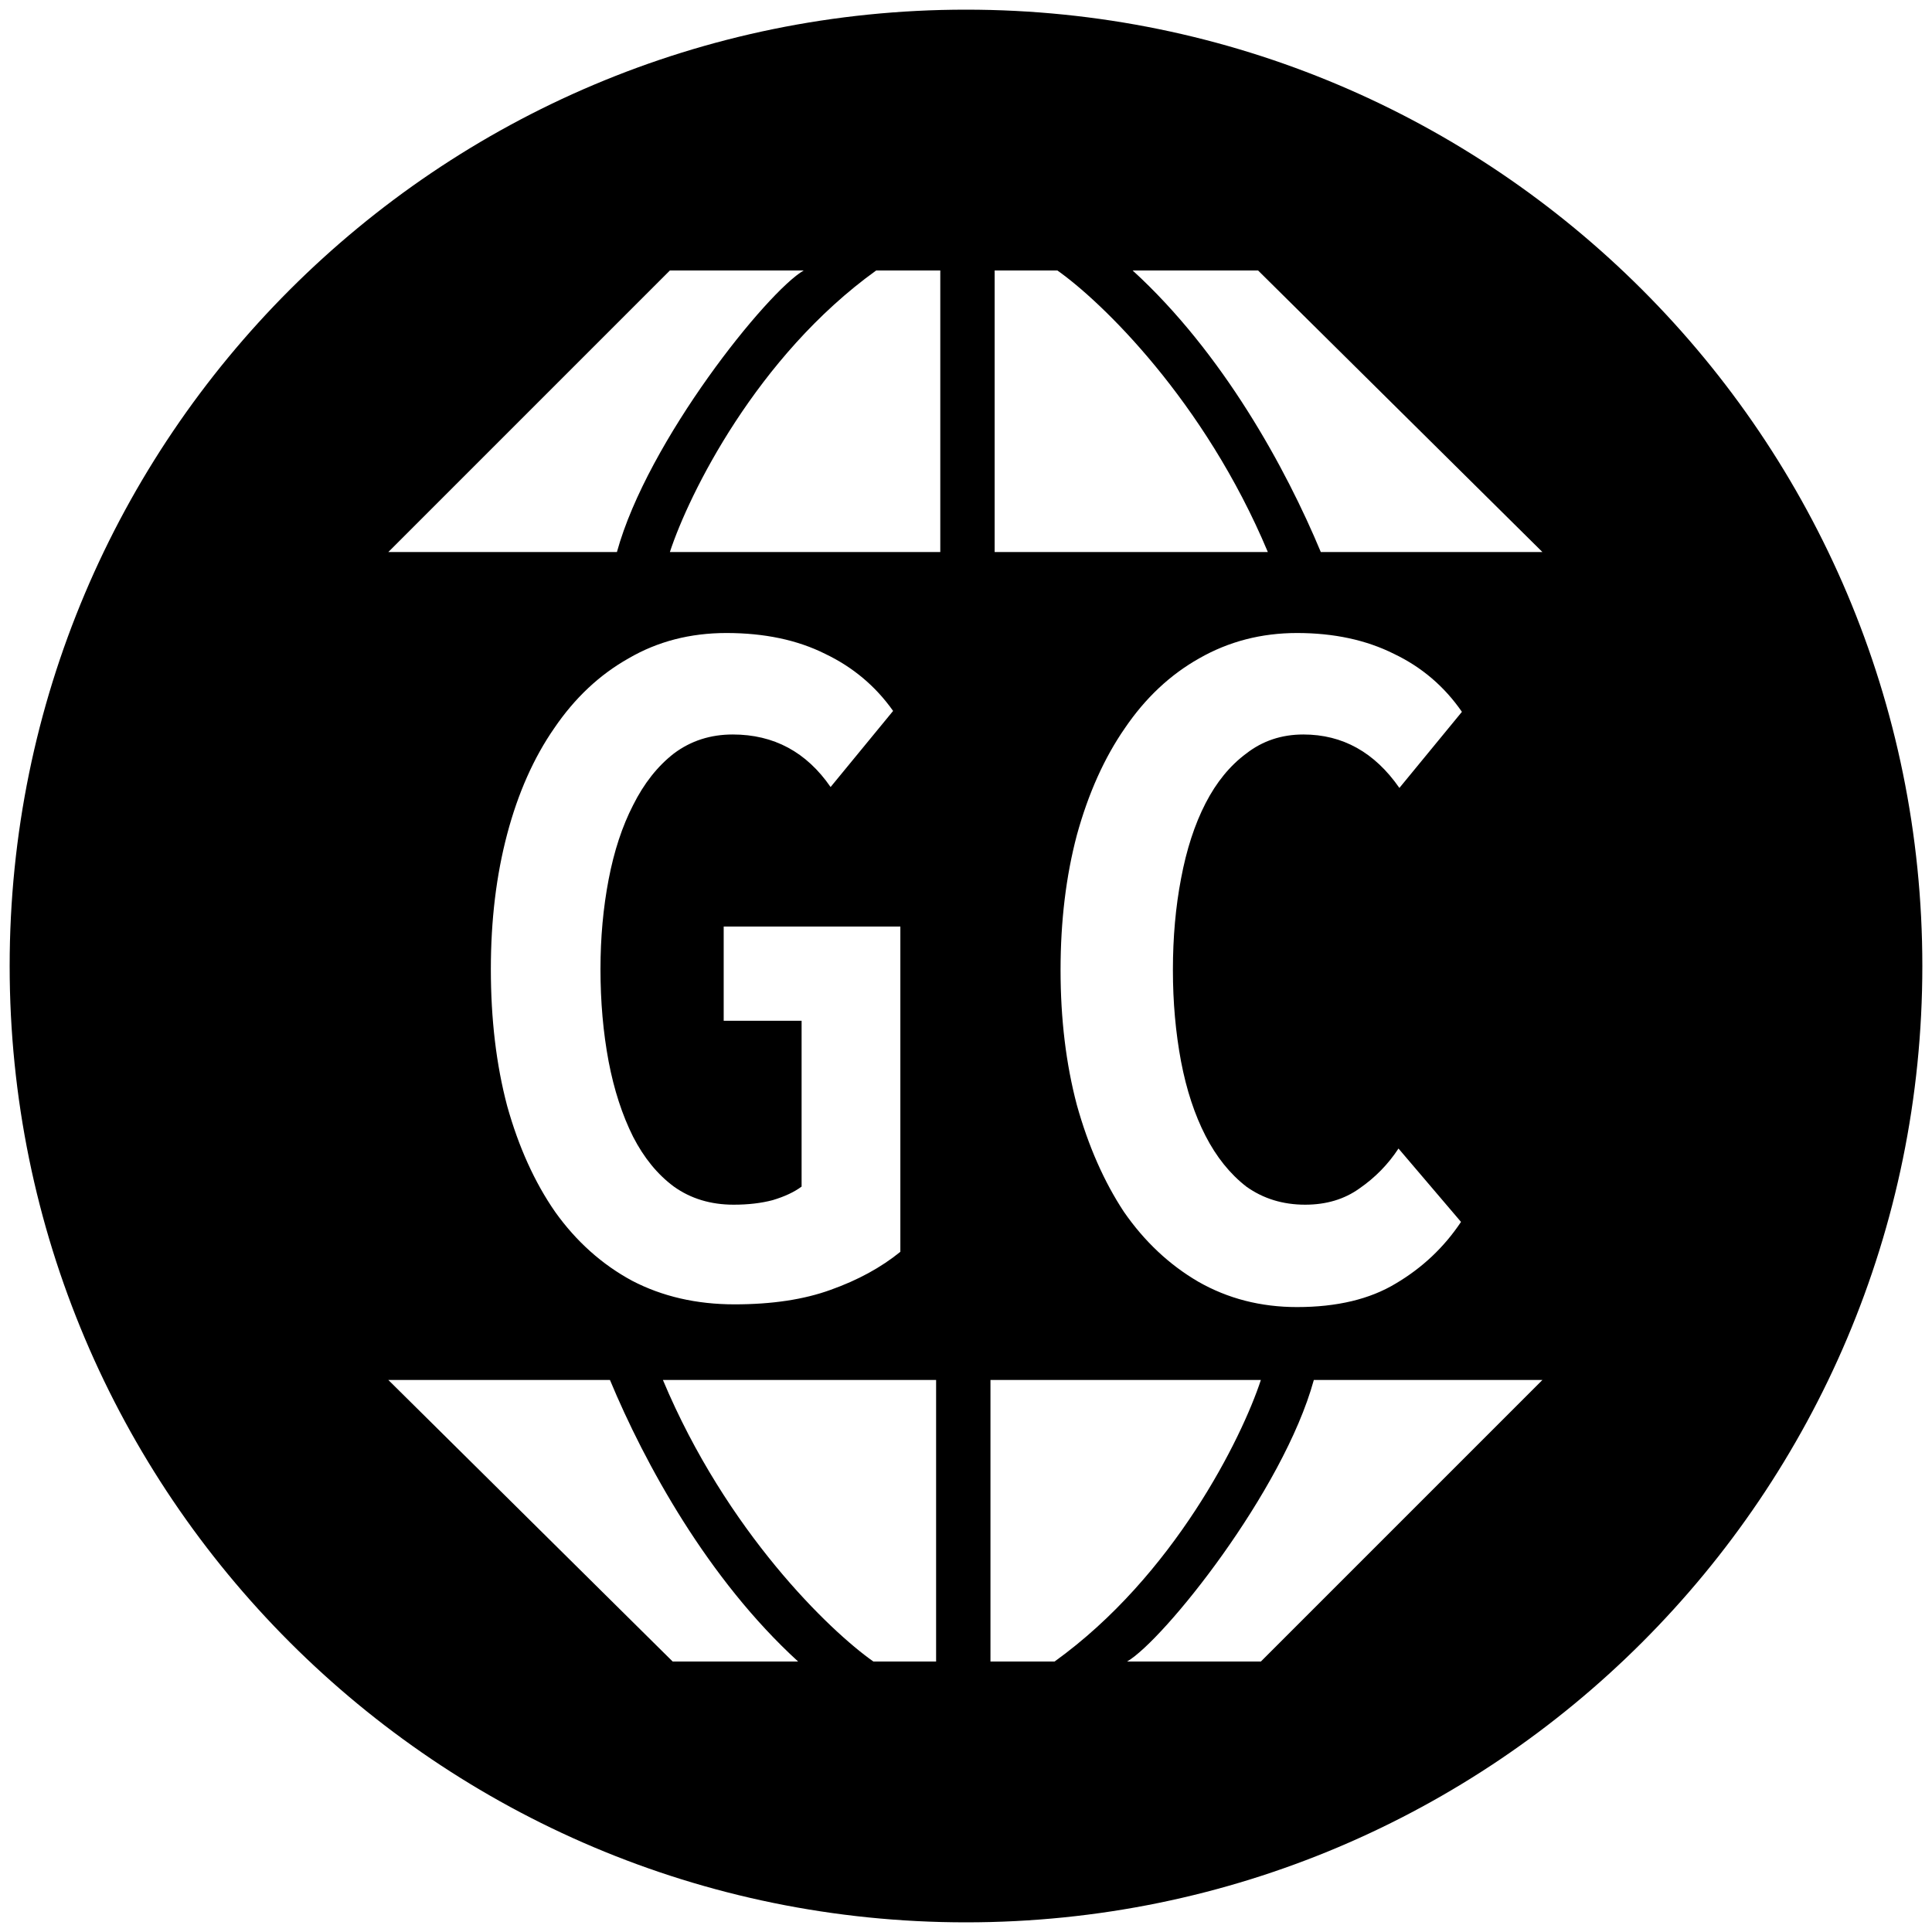
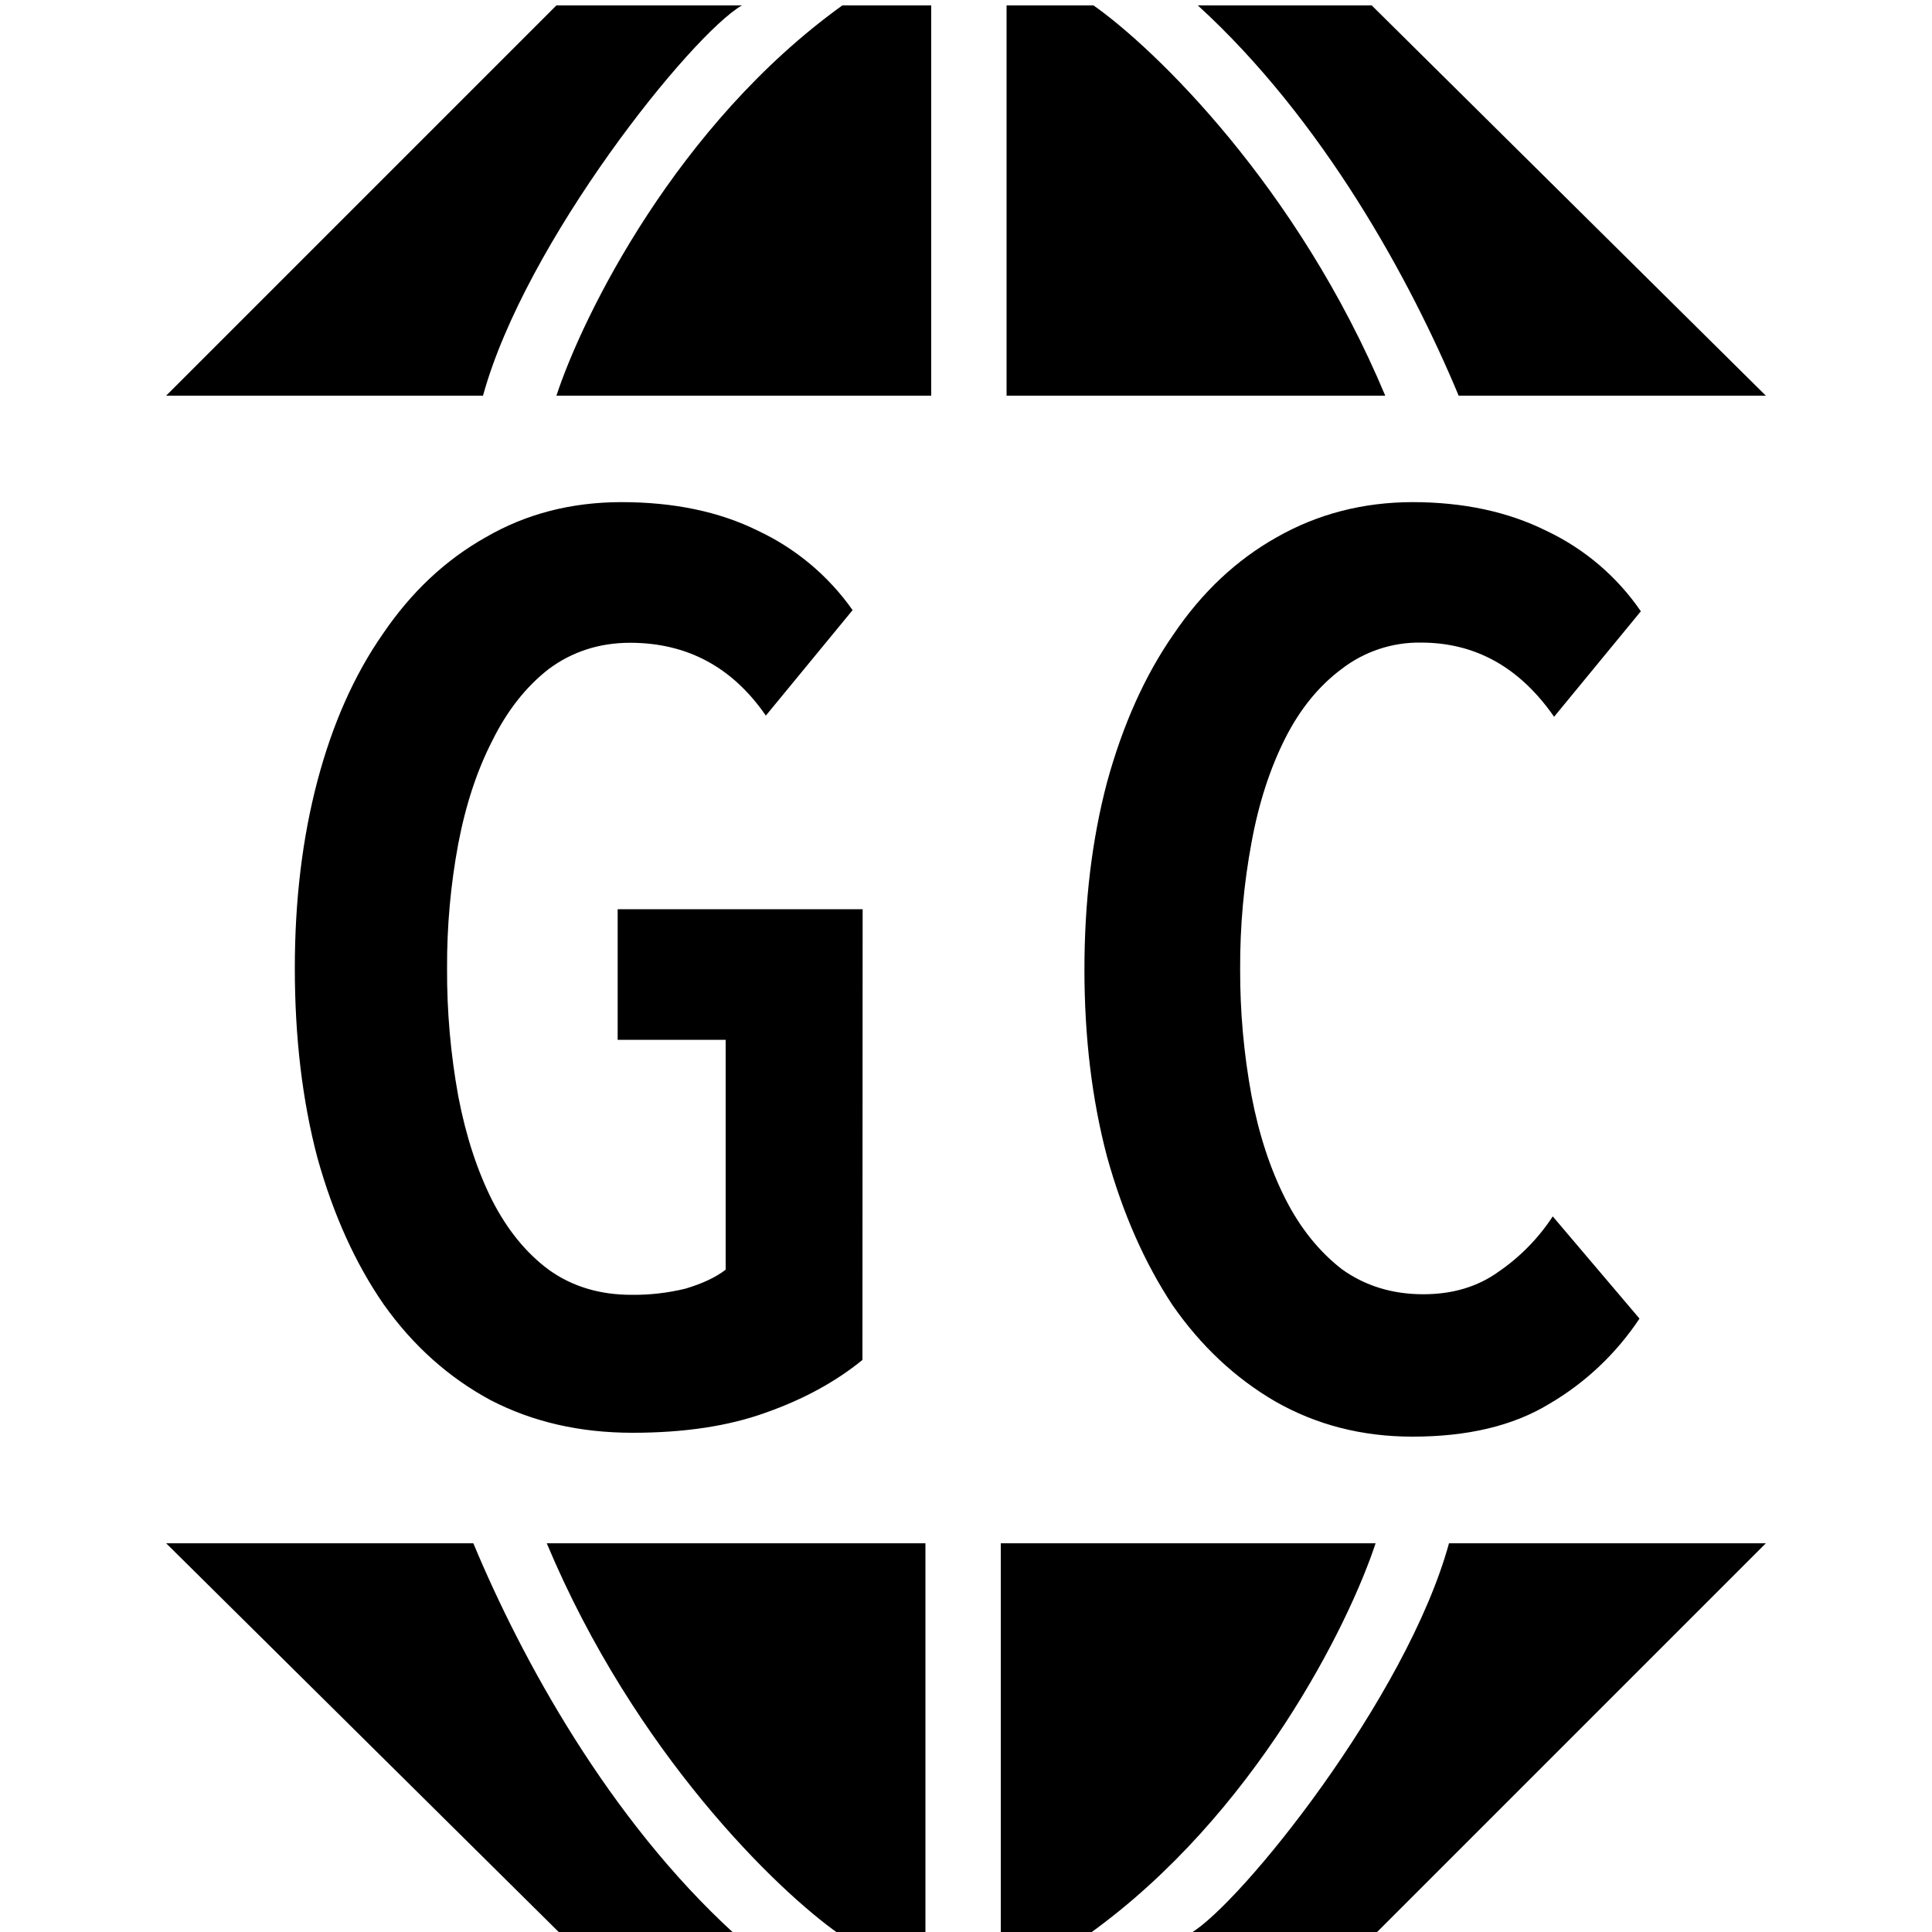
- <svg xmlns="http://www.w3.org/2000/svg" width="1000" height="1000" viewBox="0 0 1000 1000" fill="none">
-   <path fill-rule="evenodd" clip-rule="evenodd" d="M500 995C773.381 995 995 773.381 995 500C995 226.619 773.381 5 500 5C226.619 5 5 226.619 5 500C5 773.381 226.619 995 500 995ZM201 285.731L346.731 140H415.99C397.232 150.822 335.188 228.016 319.317 285.731H201ZM486.691 140V285.731H346.731C356.591 255.671 391.75 184.441 453.505 140H486.691ZM514.828 285.731H656.23C623.333 207.238 569.898 155.872 547.293 140H514.828V285.731ZM798.355 285.731H683.645C665.609 242.445 633 182.709 586.251 140H651.18L798.355 285.731ZM315.709 714.268H201L348.174 860H413.104C366.355 817.291 333.745 757.555 315.709 714.268ZM343.124 714.268H484.527V860H452.062C429.457 844.128 376.022 792.761 343.124 714.268ZM512.663 714.268L512.663 860H545.85C607.605 815.559 642.764 744.329 652.623 714.269L512.663 714.268ZM652.623 860L798.355 714.269H680.038C664.166 771.984 602.122 849.178 583.365 860H652.623ZM429.914 667.627C443.983 662.625 456.019 656.06 466.023 647.932V479.583H374.58V528.352H414.908V614.168C411.157 616.982 406.155 619.326 399.902 621.202C393.962 622.765 387.241 623.547 379.738 623.547C367.858 623.547 357.542 620.421 348.788 614.168C340.347 607.916 333.313 599.318 327.686 588.376C322.059 577.122 317.838 564.148 315.025 549.455C312.211 534.449 310.804 518.505 310.804 501.623C310.804 485.366 312.211 469.892 315.025 455.198C317.838 440.505 322.059 427.687 327.686 416.745C333.313 405.491 340.347 396.581 348.788 390.016C357.542 383.451 367.702 380.168 379.269 380.168C400.528 380.168 417.409 389.234 429.914 407.366L462.271 367.976C453.205 355.158 441.482 345.31 427.101 338.433C412.72 331.242 395.682 327.647 375.987 327.647C357.229 327.647 340.347 332.024 325.341 340.777C310.335 349.218 297.518 361.254 286.888 376.885C276.259 392.204 268.131 410.493 262.504 431.751C256.876 453.01 254.063 476.3 254.063 501.623C254.063 527.571 256.876 551.174 262.504 572.433C268.443 593.691 276.728 611.98 287.357 627.298C298.299 642.617 311.586 654.497 327.217 662.938C342.848 671.066 360.512 675.13 380.207 675.13C399.59 675.13 416.159 672.629 429.914 667.627ZM722.451 664.344C736.207 656.216 747.461 645.587 756.215 632.457L723.858 594.473C718.543 602.601 711.822 609.479 703.693 615.106C695.878 620.733 686.499 623.547 675.557 623.547C663.99 623.547 653.83 620.421 645.076 614.168C636.635 607.603 629.601 598.849 623.974 587.908C618.347 576.966 614.126 564.148 611.313 549.455C608.499 534.449 607.092 518.661 607.092 502.092C607.092 485.21 608.499 469.423 611.313 454.729C614.126 439.723 618.347 426.749 623.974 415.807C629.601 404.865 636.635 396.268 645.076 390.016C653.517 383.451 663.365 380.168 674.619 380.168C694.94 380.168 711.509 389.391 724.327 407.835L756.684 368.445C747.617 355.314 735.894 345.31 721.513 338.433C707.132 331.242 690.407 327.647 671.337 327.647C652.892 327.647 636.01 332.024 620.691 340.777C605.685 349.218 592.868 361.254 582.239 376.885C571.609 392.204 563.325 410.649 557.385 432.22C551.758 453.479 548.944 476.769 548.944 502.092C548.944 527.415 551.758 550.705 557.385 571.964C563.325 593.222 571.453 611.667 581.77 627.298C592.399 642.617 605.217 654.653 620.223 663.407C635.541 672.16 652.579 676.537 671.337 676.537C691.97 676.537 709.008 672.473 722.451 664.344Z" fill="black" />
+ <svg xmlns="http://www.w3.org/2000/svg" viewBox="0 0 1000 1000">
+   <path d="M288,2.8,86,204.8H250c22-80,108-187,134-202Zm194,202V2.8H436c-85.6,61.6-134.3,160.3-148,202Zm39,0H717C671.4,96,597.3,24.8,566,2.8H521Zm234,0H914L710,2.8H620C684.8,62,730,144.8,755,204.8Zm-43,796,202-202H750c-22,80-108,187-134,202Zm-194-202v202h46c85.6-61.6,134.3-160.3,148-202Zm-39,0H283c45.6,108.8,119.7,180,151,202h45Zm-234,0H86l204,202h90C315.2,941.6,270,858.8,245,798.8Zm201.4-94.9q-20.85,17-50.1,27.3c-19.1,6.9-42,10.4-68.9,10.4q-40.95,0-73.5-16.9-32.55-17.55-55.2-49.4c-14.7-21.2-26.2-46.6-34.4-76q-11.7-44.25-11.7-98.2,0-52.65,11.7-96.9t33.8-76q22.05-32.55,53.3-50.1,31.2-18.15,70.2-18.2,40.95,0,70.9,14.9a124.61,124.61,0,0,1,48.8,41l-44.9,54.6q-25.95-37.65-70.2-37.7c-16,0-30.1,4.6-42.2,13.6-11.7,9.1-21.5,21.5-29.2,37.1-7.8,15.2-13.7,32.9-17.6,53.3a342.06,342.06,0,0,0-5.8,64.4,359.62,359.62,0,0,0,5.8,66.3q5.85,30.6,17.6,54,11.7,22.8,29.2,35.8c12.1,8.7,26.4,13,42.9,13a112.62,112.62,0,0,0,27.9-3.2c8.7-2.6,15.6-5.8,20.8-9.8v-119H319.7V470.6H446.5l-.1,233.3Zm402.2-21.4a142.46,142.46,0,0,1-46.8,44.2q-27.9,16.95-70.8,16.9-39,0-70.9-18.2-31.2-18.15-53.3-50c-14.3-21.7-25.6-47.2-33.8-76.7q-11.7-44.25-11.7-96.9T573,404.9q12.3-44.85,34.5-76.7,22.05-32.55,53.3-50.1Q692.6,260,731,259.9q39.6,0,69.5,14.9a122.82,122.82,0,0,1,48.8,41.6L804.4,371c-17.8-25.6-40.7-38.4-68.9-38.4a65.68,65.68,0,0,0-41,13.6c-11.7,8.7-21.5,20.6-29.2,35.8s-13.7,33.2-17.5,54a348.66,348.66,0,0,0-5.9,65.6,354.12,354.12,0,0,0,5.9,65.6c3.9,20.4,9.8,38.1,17.5,53.3s17.5,27.3,29.2,36.4c12.1,8.7,26.2,13,42.2,13q22.8,0,39-11.7a103,103,0,0,0,28-28.6Z" />
</svg>
